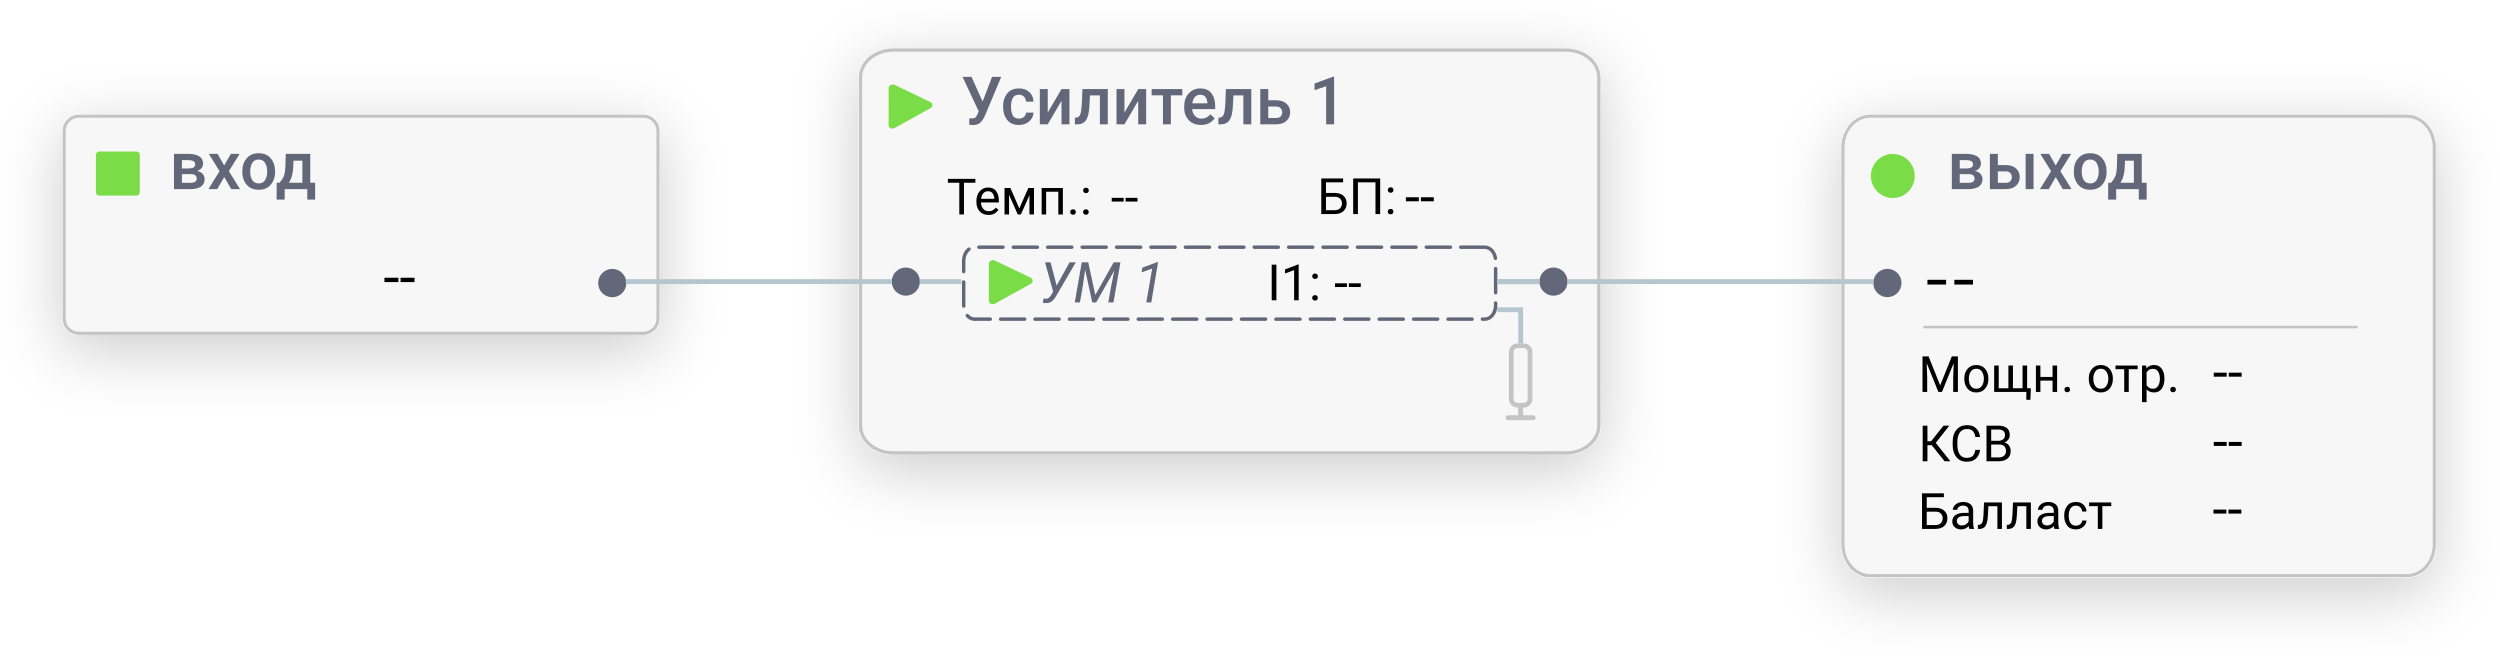
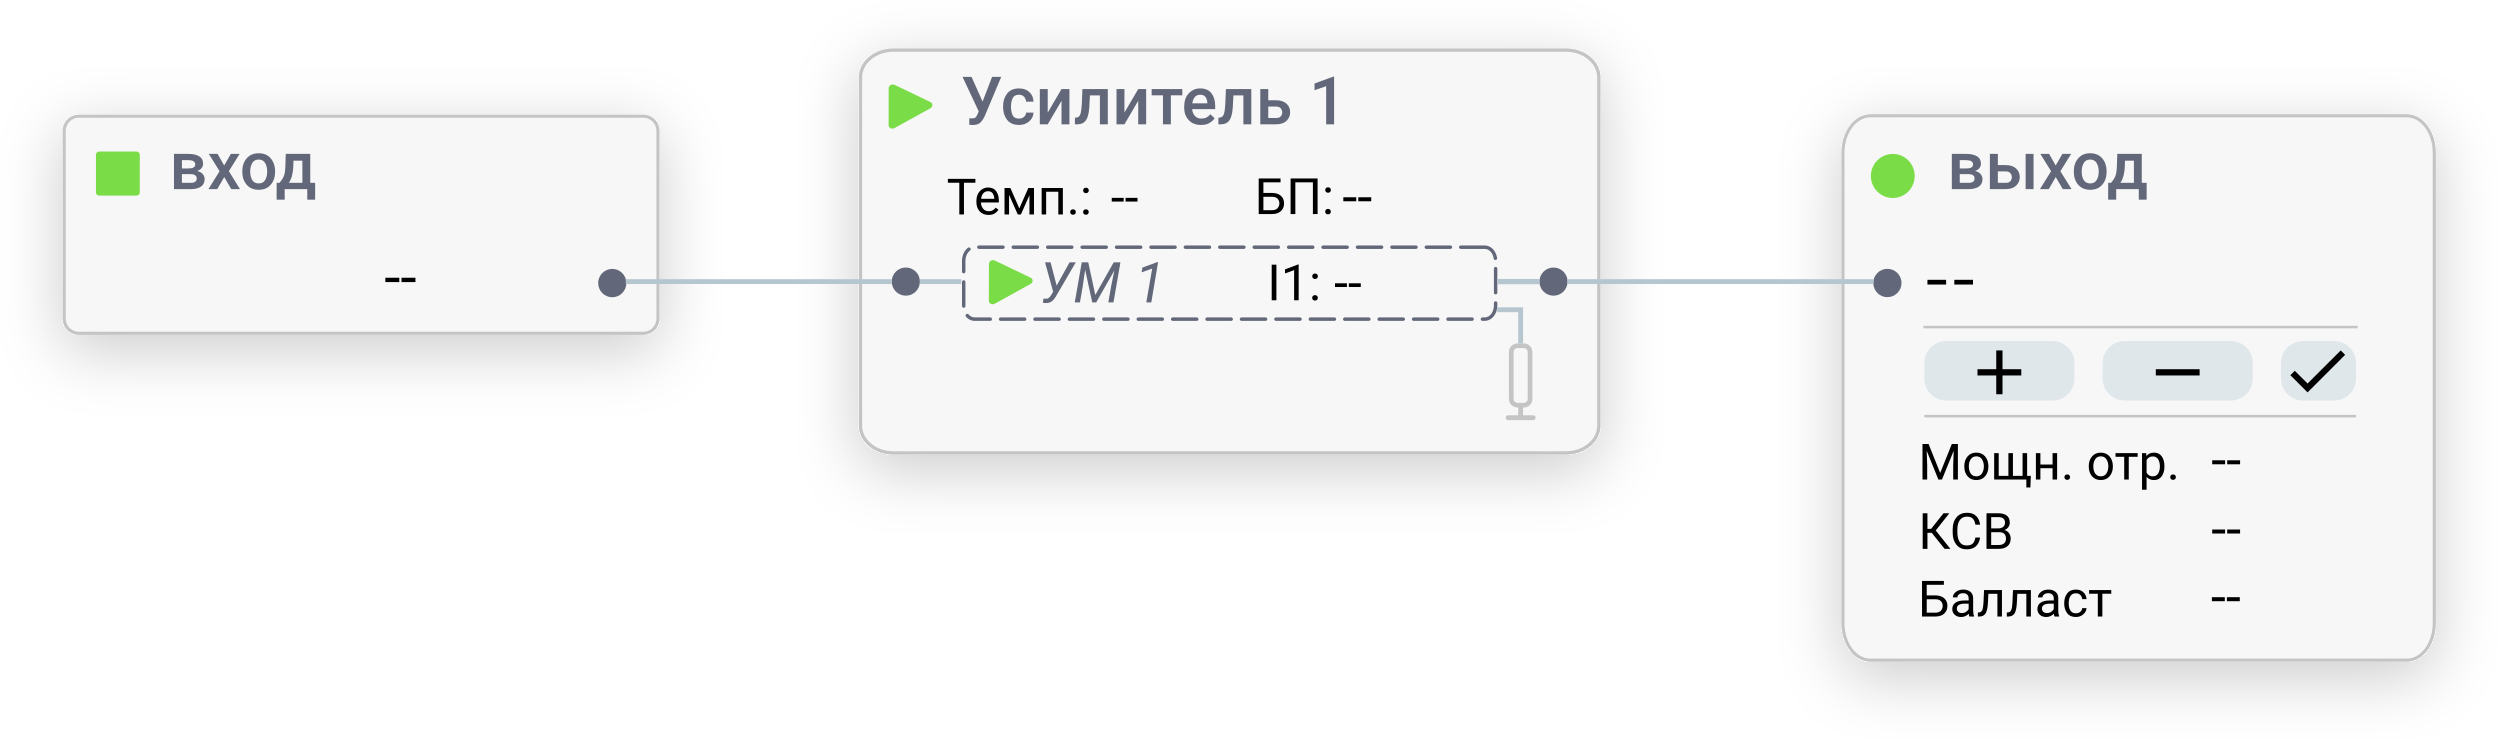
- <svg xmlns="http://www.w3.org/2000/svg" id="svg25" fill="none" version="1.1" viewBox="0 0 799 210">
+ <svg xmlns="http://www.w3.org/2000/svg" id="svg27" fill="none" version="1.1" viewBox="0 0 799 237">
  <g id="layer1">
    <g id="amplifier_group">
      <g id="graph_container-6" filter="url(#filter0_d_0_1)">
        <path id="path1" fill="#F7F7F7" d="M500.43 16H285.57c-5.84 0-10.57 3.9-10.57 8.73v111.3c0 4.83 4.73 8.74 10.57 8.74h214.86c5.84 0 10.57-3.91 10.57-8.73V24.73c0-4.82-4.73-8.73-10.57-8.73Z" />
        <path id="path2" stroke="#C4C4C4" stroke-linecap="round" stroke-linejoin="round" stroke-width="1.08" d="M500.43 16H285.57c-5.84 0-10.57 3.9-10.57 8.73v111.3c0 4.83 4.73 8.74 10.57 8.74h214.86c5.84 0 10.57-3.91 10.57-8.73V24.73c0-4.82-4.73-8.73-10.57-8.73Z" />
      </g>
      <path id="circle9062-1-7-1-3-7" fill="#626879" d="M496.5 94.5a4.5 4.5 0 1 0 0-9 4.5 4.5 0 0 0 0 9Z" />
      <path id="circle9062-1-7-1-1-3" fill="#626879" d="M289.5 94.5a4.5 4.5 0 1 0 0-9 4.5 4.5 0 0 0 0 9Z" />
      <g id="amplifier_1_display">
        <text xml:space="preserve" id="text7925-5-1" fill="#626879" font-family="Roboto" font-size="18" font-style="italic" letter-spacing="0em" style="white-space:pre">
          <tspan id="tspan2" x="332" y="96.65">УМ 1</tspan>
        </text>
        <path id="rect6" stroke="#626879" stroke-dasharray="7.7 3.3" stroke-linecap="round" stroke-linejoin="round" stroke-width="1.1" d="M474.55 79h-163.1c-1.9 0-3.45 1.96-3.45 4.38v14.24c0 2.42 1.55 4.38 3.45 4.38h163.1c1.9 0 3.45-1.96 3.45-4.38V83.38c0-2.42-1.55-4.38-3.45-4.38Z" />
        <g id="g6" fill="#000" font-family="Roboto" font-size="16" letter-spacing="0em">
          <text xml:space="preserve" id="amplifier_group_current_1_label" style="white-space:pre">
            <tspan id="tspan3" x="405" y="95.97">I1:</tspan>
          </text>
          <text xml:space="preserve" id="amplifier_group_current_1_value" style="white-space:pre">
            <tspan id="tspan4" x="426.37" y="95.98">--</tspan>
          </text>
        </g>
        <path id="amplifier_1_device_icon-2" fill="#7ADC47" d="m329.4 88.76-11.44-5.49c-.19-.1-.4-.14-.63-.13-.22.01-.44.07-.64.18a1.19 1.19 0 0 0-.63 1l-.02 11.83c0 .2.06.4.17.56.11.17.27.31.46.4a1.42 1.42 0 0 0 1.27-.05l11.46-6.33c.2-.1.36-.26.47-.43.11-.18.17-.38.17-.58a1 1 0 0 0-.17-.56 1.2 1.2 0 0 0-.46-.4Z" />
      </g>
      <g id="amplifier_group_header">
        <text xml:space="preserve" id="text7925-5" fill="#626879" font-family="Roboto" font-size="21.33" font-stretch="normal" font-style="normal" font-variant="normal" font-weight="500" letter-spacing="0" style="white-space:pre;-inkscape-font-specification:&quot;Roboto, Medium&quot;;font-variant-ligatures:normal;font-variant-caps:all-small-caps;font-variant-numeric:normal;font-variant-east-asian:normal">
          <tspan id="tspan5" x="307.02" y="39.73" font-family="Roboto" font-size="21.33" font-stretch="normal" font-style="normal" font-variant="normal" font-weight="500" style="-inkscape-font-specification:&quot;Roboto, Medium&quot;;font-variant-ligatures:normal;font-variant-caps:all-small-caps;font-variant-numeric:normal;font-variant-east-asian:normal">Усилитель 1</tspan>
        </text>
-         <path id="amplifier_group_device_icon" fill="#7ADC47" d="m297.37 32.62-11.45-5.49c-.19-.1-.4-.14-.63-.13-.22 0-.44.07-.64.18a1.19 1.19 0 0 0-.63 1L284 40.01c0 .2.06.4.17.56.11.17.27.3.46.4a1.42 1.42 0 0 0 1.27-.05l11.46-6.33c.2-.1.36-.26.47-.43.11-.18.17-.38.17-.58a1 1 0 0 0-.17-.56 1.2 1.2 0 0 0-.46-.4Z" />
+         <path id="amplifier_group_device_icon" fill="#7ADC47" d="m297.37 32.62-11.45-5.5a1.42 1.42 0 0 0-1.27.05 1.3 1.3 0 0 0-.46.44c-.11.18-.17.37-.17.57L284 40.01c0 .2.06.4.17.56.11.17.27.3.46.4a1.42 1.42 0 0 0 1.27-.05l11.46-6.33c.2-.1.36-.26.47-.43.11-.18.17-.38.17-.58a1 1 0 0 0-.17-.56 1.2 1.2 0 0 0-.46-.4Z" />
      </g>
      <g id="amplifier_group_params_display" fill="#000" font-family="Roboto" letter-spacing="0em">
-         <g id="g10086-1" transform="translate(20)">
+         <g id="g10086-1">
          <text xml:space="preserve" id="pwr_input_value-9" font-size="16" style="white-space:pre">
            <tspan id="tspan6" x="401" y="68.41">БП:</tspan>
          </text>
          <text xml:space="preserve" id="amplifier_group_voltage_value" font-size="17.33" style="white-space:pre">
            <tspan id="tspan7" x="429" y="68.92">--</tspan>
          </text>
        </g>
        <g id="g10081-8" font-size="16">
          <text xml:space="preserve" id="pwr_output_value-0" style="white-space:pre">
            <tspan id="tspan8" x="302.55" y="68.54">Темп.:</tspan>
          </text>
          <text xml:space="preserve" id="amplifier_group_temp_value" style="white-space:pre">
            <tspan id="tspan9" x="355.01" y="68.67">--</tspan>
          </text>
        </g>
      </g>
      <g id="ballast" stroke="#C4C4C4">
        <rect id="Rectangle 2" width="6" height="19" x="483" y="110.5" stroke-linecap="round" stroke-linejoin="round" stroke-width="1.5" rx="2" />
        <path id="path4139" stroke-linecap="round" stroke-width="1.55" d="M482 133.5h8" />
        <path id="path4139_2" stroke-linecap="square" stroke-width="1.55" d="M486 132.5v-2" />
      </g>
    </g>
    <g id="output" filter="url(#filter1_d_0_1)">
-       <path id="rect8952" fill="#F7F7F7" stroke="#C4C4C4" d="M769.2 37.13H597.8c-4.86 0-8.8 4.45-8.8 9.95v126.96c0 5.5 3.94 9.96 8.8 9.96h171.4c4.86 0 8.8-4.46 8.8-9.96V47.08c0-5.5-3.94-9.95-8.8-9.95Z" />
+       <path id="rect8952" fill="#F7F7F7" stroke="#C4C4C4" d="M769.2 37H597.8c-4.86 0-8.8 5.28-8.8 11.8v150.4c0 6.52 3.94 11.8 8.8 11.8h171.4c4.86 0 8.8-5.28 8.8-11.8V48.8c0-6.52-3.94-11.8-8.8-11.8Z" />
      <g id="g8960">
        <path id="output_device_icon" fill="#7ADC47" d="M604.94 63.28c3.87 0 7-3.15 7-7.04a7.02 7.02 0 0 0-7-7.04c-3.86 0-7 3.15-7 7.04a7.02 7.02 0 0 0 7 7.04Z" />
        <text xml:space="preserve" id="text8958" fill="#626879" font-family="Roboto" font-size="21.33" font-weight="500" letter-spacing="0em" style="white-space:pre">
-           <tspan id="tspan10" x="622.32" y="60.44">выход</tspan>
+           <tspan id="tspan10" x="622.32" y="60.45">выход</tspan>
        </text>
      </g>
      <g id="g8982">
        <g id="g8970">
          <path id="circle8962" fill="#626879" d="M603.2 94.97a4.52 4.52 0 0 0 0-9.05 4.51 4.51 0 0 0-4.5 4.52c0 2.5 2.01 4.53 4.5 4.53Z" />
          <text xml:space="preserve" id="output_input_pwr_value" fill="#000" font-family="Inter" font-size="18.67" letter-spacing="0em" style="white-space:pre">
            <tspan id="tspan11" x="614.7" y="95.99">--</tspan>
          </text>
        </g>
      </g>
      <g id="path8984">
        <path id="path11" fill="#C4C4C4" d="M614.7 104.53h138.8-138.8Z" />
        <path id="path12" stroke="#C4C4C4" stroke-width=".81" d="M614.7 104.53h138.8" />
      </g>
      <g id="g8994" fill="#000" font-family="Roboto" letter-spacing="0em">
-         <text xml:space="preserve" id="output_refl_pwr_value" x="18.92" y="0" font-size="17.33" style="text-align:end;white-space:pre" text-anchor="end">
-           <tspan id="tspan12" x="755.46" y="124.98" style="text-align:end" text-anchor="end">--</tspan>
+         <text xml:space="preserve" id="output_refl_pwr_value" x="18.42" y="0" font-size="17.33" style="text-align:end;white-space:pre" text-anchor="end">
+           <tspan id="tspan12" x="754.96" y="152.98" style="text-align:end" text-anchor="end">--</tspan>
        </text>
        <text xml:space="preserve" id="text8992" font-size="16" style="white-space:pre">
-           <tspan id="tspan13" x="613.1" y="125.27">Мощн. отр.</tspan>
+           <tspan id="tspan13" x="613.1" y="153.27">Мощн. отр.</tspan>
        </text>
      </g>
      <g id="g9004" fill="#000" font-family="Roboto" letter-spacing="0em">
-         <text xml:space="preserve" id="output_swr_value" x="18.92" y="0" font-size="17.33" style="text-align:end;white-space:pre" text-anchor="end">
-           <tspan id="tspan14" x="755.46" y="147.11" style="text-align:end" text-anchor="end">--</tspan>
+         <text xml:space="preserve" id="output_swr_value" x="18.42" y="0" font-size="17.33" style="text-align:end;white-space:pre" text-anchor="end">
+           <tspan id="tspan14" x="754.96" y="175.11" style="text-align:end" text-anchor="end">--</tspan>
        </text>
        <text xml:space="preserve" id="text9002" font-size="16" style="white-space:pre">
-           <tspan id="tspan15" x="613.1" y="147.41">КСВ</tspan>
+           <tspan id="tspan15" x="613.1" y="175.41">КСВ</tspan>
        </text>
      </g>
      <g id="g9004_2" fill="#000" font-family="Roboto" letter-spacing="0em">
-         <text xml:space="preserve" id="output_ballast_value" x="18.92" y="0" font-size="17.33" style="text-align:end;white-space:pre" text-anchor="end">
-           <tspan id="tspan16" x="755.36" y="168.74" style="text-align:end" text-anchor="end">--</tspan>
+         <text xml:space="preserve" id="output_ballast_value" x="18.42" y="0" font-size="17.33" style="text-align:end;white-space:pre" text-anchor="end">
+           <tspan id="tspan16" x="754.86" y="196.74" style="text-align:end" text-anchor="end">--</tspan>
        </text>
        <text xml:space="preserve" id="text9002_2" font-size="16" style="white-space:pre">
-           <tspan id="tspan17" x="613" y="169.04">Балласт</tspan>
+           <tspan id="tspan17" x="613" y="197.04">Балласт</tspan>
        </text>
+       </g>
+       <g id="output_control_buttons">
+         <g id="path8984_2">
+           <path id="path17" fill="#C4C4C4" d="M615 133h138Z" />
+           <path id="path18" stroke="#C4C4C4" stroke-width=".81" d="M615 133h138" />
+         </g>
+         <g id="output_save_val_button">
+           <rect id="Rectangle 21" width="24" height="19" x="729" y="109" fill="#E0E7EB" rx="7" />
+           <path id="Vector" fill="#000" d="m749.5 113.41-12 12-5.5-5.5 1.41-1.41 4.09 4.08L748.09 112l1.41 1.41Z" />
+         </g>
+         <g id="output_plus_val_button">
+           <rect id="Rectangle 21_2" width="48" height="19" x="615" y="109" fill="#E0E7EB" rx="7" />
+           <path id="Vector_2" fill="#000" d="M646 120h-6v6h-2v-6h-6v-2h6v-6h2v6h6v2Z" />
+         </g>
+         <g id="output_minus_val_button">
+           <rect id="Rectangle 21_3" width="48" height="19" x="672" y="109" fill="#E0E7EB" rx="7" />
+           <path id="Vector_3" fill="#000" d="M703 120h-14v-2h14v2Z" />
+         </g>
      </g>
    </g>
    <g id="input">
      <g id="rect8952-3" filter="url(#filter2_d_0_1)">
-         <path id="path17" fill="#F7F7F7" d="M205.62 37.13H25.18a4.7 4.7 0 0 0-4.68 4.7v60c0 2.6 2.1 4.7 4.68 4.7h180.44a4.7 4.7 0 0 0 4.67-4.7v-60c0-2.6-2.1-4.7-4.67-4.7Z" />
-         <path id="path18" stroke="#C4C4C4" d="M205.62 37.13H25.18a4.7 4.7 0 0 0-4.68 4.7v60c0 2.6 2.1 4.7 4.68 4.7h180.44a4.7 4.7 0 0 0 4.67-4.7v-60c0-2.6-2.1-4.7-4.67-4.7Z" />
+         <path id="path19" fill="#F7F7F7" d="M205.62 37.13H25.18a4.7 4.7 0 0 0-4.68 4.7v60c0 2.6 2.1 4.7 4.68 4.7h180.44a4.7 4.7 0 0 0 4.67-4.7v-60c0-2.6-2.1-4.7-4.67-4.7Z" />
+         <path id="path20" stroke="#C4C4C4" d="M205.62 37.13H25.18a4.7 4.7 0 0 0-4.68 4.7v60c0 2.6 2.1 4.7 4.68 4.7h180.44a4.7 4.7 0 0 0 4.67-4.7v-60c0-2.6-2.1-4.7-4.67-4.7Z" />
      </g>
      <g id="g8960-2">
        <path id="input_device_icon" fill="#7ADC47" d="M43.67 48.44h-12a1 1 0 0 0-1 1v12.08a1 1 0 0 0 1 1h12a1 1 0 0 0 1-1V49.44a1 1 0 0 0-1-1Z" />
        <text xml:space="preserve" id="text8958-5" fill="#626879" font-family="Roboto" font-size="21.33" font-weight="500" letter-spacing="0em" style="white-space:pre">
-           <tspan id="tspan18" x="54.12" y="60.44">вход</tspan>
+           <tspan id="tspan20" x="54.12" y="60.45">вход</tspan>
        </text>
      </g>
      <g id="g9929-10">
        <g id="g10081-4">
          <path id="circle9062-2" fill="#626879" d="M195.68 95c2.48 0 4.5-2.03 4.5-4.53 0-2.5-2.02-4.53-4.5-4.53a4.51 4.51 0 0 0-4.5 4.53c0 2.5 2.01 4.53 4.5 4.53Z" />
-           <text xml:space="preserve" id="input_output_pwr_value" x="19.61" y="0" fill="#000" font-family="Roboto" font-size="18.67" letter-spacing="0em" style="text-align:end;white-space:pre" text-anchor="end">
-             <tspan id="tspan19" x="183.78" y="95.11" style="text-align:end" text-anchor="end">--</tspan>
+           <text xml:space="preserve" id="input_pwr_output_value" x="19.91" y="0" fill="#000" font-family="Roboto" font-size="18.67" letter-spacing="0em" style="text-align:end;white-space:pre" text-anchor="end">
+             <tspan id="tspan21" x="184.08" y="95.11" style="text-align:end" text-anchor="end">--</tspan>
          </text>
        </g>
      </g>
    </g>
  </g>
  <g id="layer2" stroke="#B5C6CF">
    <path id="path4139_3" stroke-width="1.55" d="M200 90h85" />
    <path id="path4139_4" stroke-width="1.55" d="M294 90h13.25" />
    <path id="path4139_5" stroke-width="1.55" d="M478.5 99h7.5v10.75" />
    <path id="path4139-6" stroke-width="1.69" d="M492 90h-13.25" />
    <path id="path7486-3-5-5" stroke-width="1.56" d="M501 90h97.77" />
  </g>
-   <defs id="defs25">
+   <defs id="defs27">
    <filter id="filter0_d_0_1" width="277.08" height="169.84" x="254.46" y=".46" color-interpolation-filters="sRGB" filterUnits="userSpaceOnUse">
-       <feFlood id="feFlood19" flood-opacity="0" result="BackgroundImageFix" />
-       <feColorMatrix id="feColorMatrix19" in="SourceAlpha" result="hardAlpha" type="matrix" values="0 0 0 0 0 0 0 0 0 0 0 0 0 0 0 0 0 0 127 0" />
-       <feOffset id="feOffset19" dy="5" />
-       <feGaussianBlur id="feGaussianBlur19" stdDeviation="10" />
-       <feComposite id="feComposite19" in2="hardAlpha" operator="out" />
-       <feColorMatrix id="feColorMatrix20" type="matrix" values="0 0 0 0 0 0 0 0 0 0 0 0 0 0 0 0 0 0 0.2 0" />
-       <feBlend id="feBlend20" in2="BackgroundImageFix" mode="normal" result="effect1_dropShadow_0_1" />
-       <feBlend id="feBlend21" in="SourceGraphic" in2="effect1_dropShadow_0_1" mode="normal" result="shape" />
-     </filter>
-     <filter id="filter1_d_0_1" width="230" height="187.87" x="568.5" y="21.63" color-interpolation-filters="sRGB" filterUnits="userSpaceOnUse">
      <feFlood id="feFlood21" flood-opacity="0" result="BackgroundImageFix" />
      <feColorMatrix id="feColorMatrix21" in="SourceAlpha" result="hardAlpha" type="matrix" values="0 0 0 0 0 0 0 0 0 0 0 0 0 0 0 0 0 0 127 0" />
      <feOffset id="feOffset21" dy="5" />
      <feGaussianBlur id="feGaussianBlur21" stdDeviation="10" />
      <feComposite id="feComposite21" in2="hardAlpha" operator="out" />
      <feColorMatrix id="feColorMatrix22" type="matrix" values="0 0 0 0 0 0 0 0 0 0 0 0 0 0 0 0 0 0 0.2 0" />
      <feBlend id="feBlend22" in2="BackgroundImageFix" mode="normal" result="effect1_dropShadow_0_1" />
      <feBlend id="feBlend23" in="SourceGraphic" in2="effect1_dropShadow_0_1" mode="normal" result="shape" />
    </filter>
-     <filter id="filter2_d_0_1" width="230.79" height="110.41" x="0" y="21.63" color-interpolation-filters="sRGB" filterUnits="userSpaceOnUse">
+     <filter id="filter1_d_0_1" width="230" height="215" x="568.5" y="21.5" color-interpolation-filters="sRGB" filterUnits="userSpaceOnUse">
      <feFlood id="feFlood23" flood-opacity="0" result="BackgroundImageFix" />
      <feColorMatrix id="feColorMatrix23" in="SourceAlpha" result="hardAlpha" type="matrix" values="0 0 0 0 0 0 0 0 0 0 0 0 0 0 0 0 0 0 127 0" />
      <feOffset id="feOffset23" dy="5" />
      <feGaussianBlur id="feGaussianBlur23" stdDeviation="10" />
      <feComposite id="feComposite23" in2="hardAlpha" operator="out" />
      <feColorMatrix id="feColorMatrix24" type="matrix" values="0 0 0 0 0 0 0 0 0 0 0 0 0 0 0 0 0 0 0.2 0" />
      <feBlend id="feBlend24" in2="BackgroundImageFix" mode="normal" result="effect1_dropShadow_0_1" />
      <feBlend id="feBlend25" in="SourceGraphic" in2="effect1_dropShadow_0_1" mode="normal" result="shape" />
    </filter>
+     <filter id="filter2_d_0_1" width="230.79" height="110.41" x="0" y="21.63" color-interpolation-filters="sRGB" filterUnits="userSpaceOnUse">
+       <feFlood id="feFlood25" flood-opacity="0" result="BackgroundImageFix" />
+       <feColorMatrix id="feColorMatrix25" in="SourceAlpha" result="hardAlpha" type="matrix" values="0 0 0 0 0 0 0 0 0 0 0 0 0 0 0 0 0 0 127 0" />
+       <feOffset id="feOffset25" dy="5" />
+       <feGaussianBlur id="feGaussianBlur25" stdDeviation="10" />
+       <feComposite id="feComposite25" in2="hardAlpha" operator="out" />
+       <feColorMatrix id="feColorMatrix26" type="matrix" values="0 0 0 0 0 0 0 0 0 0 0 0 0 0 0 0 0 0 0.2 0" />
+       <feBlend id="feBlend26" in2="BackgroundImageFix" mode="normal" result="effect1_dropShadow_0_1" />
+       <feBlend id="feBlend27" in="SourceGraphic" in2="effect1_dropShadow_0_1" mode="normal" result="shape" />
+     </filter>
  </defs>
</svg>
